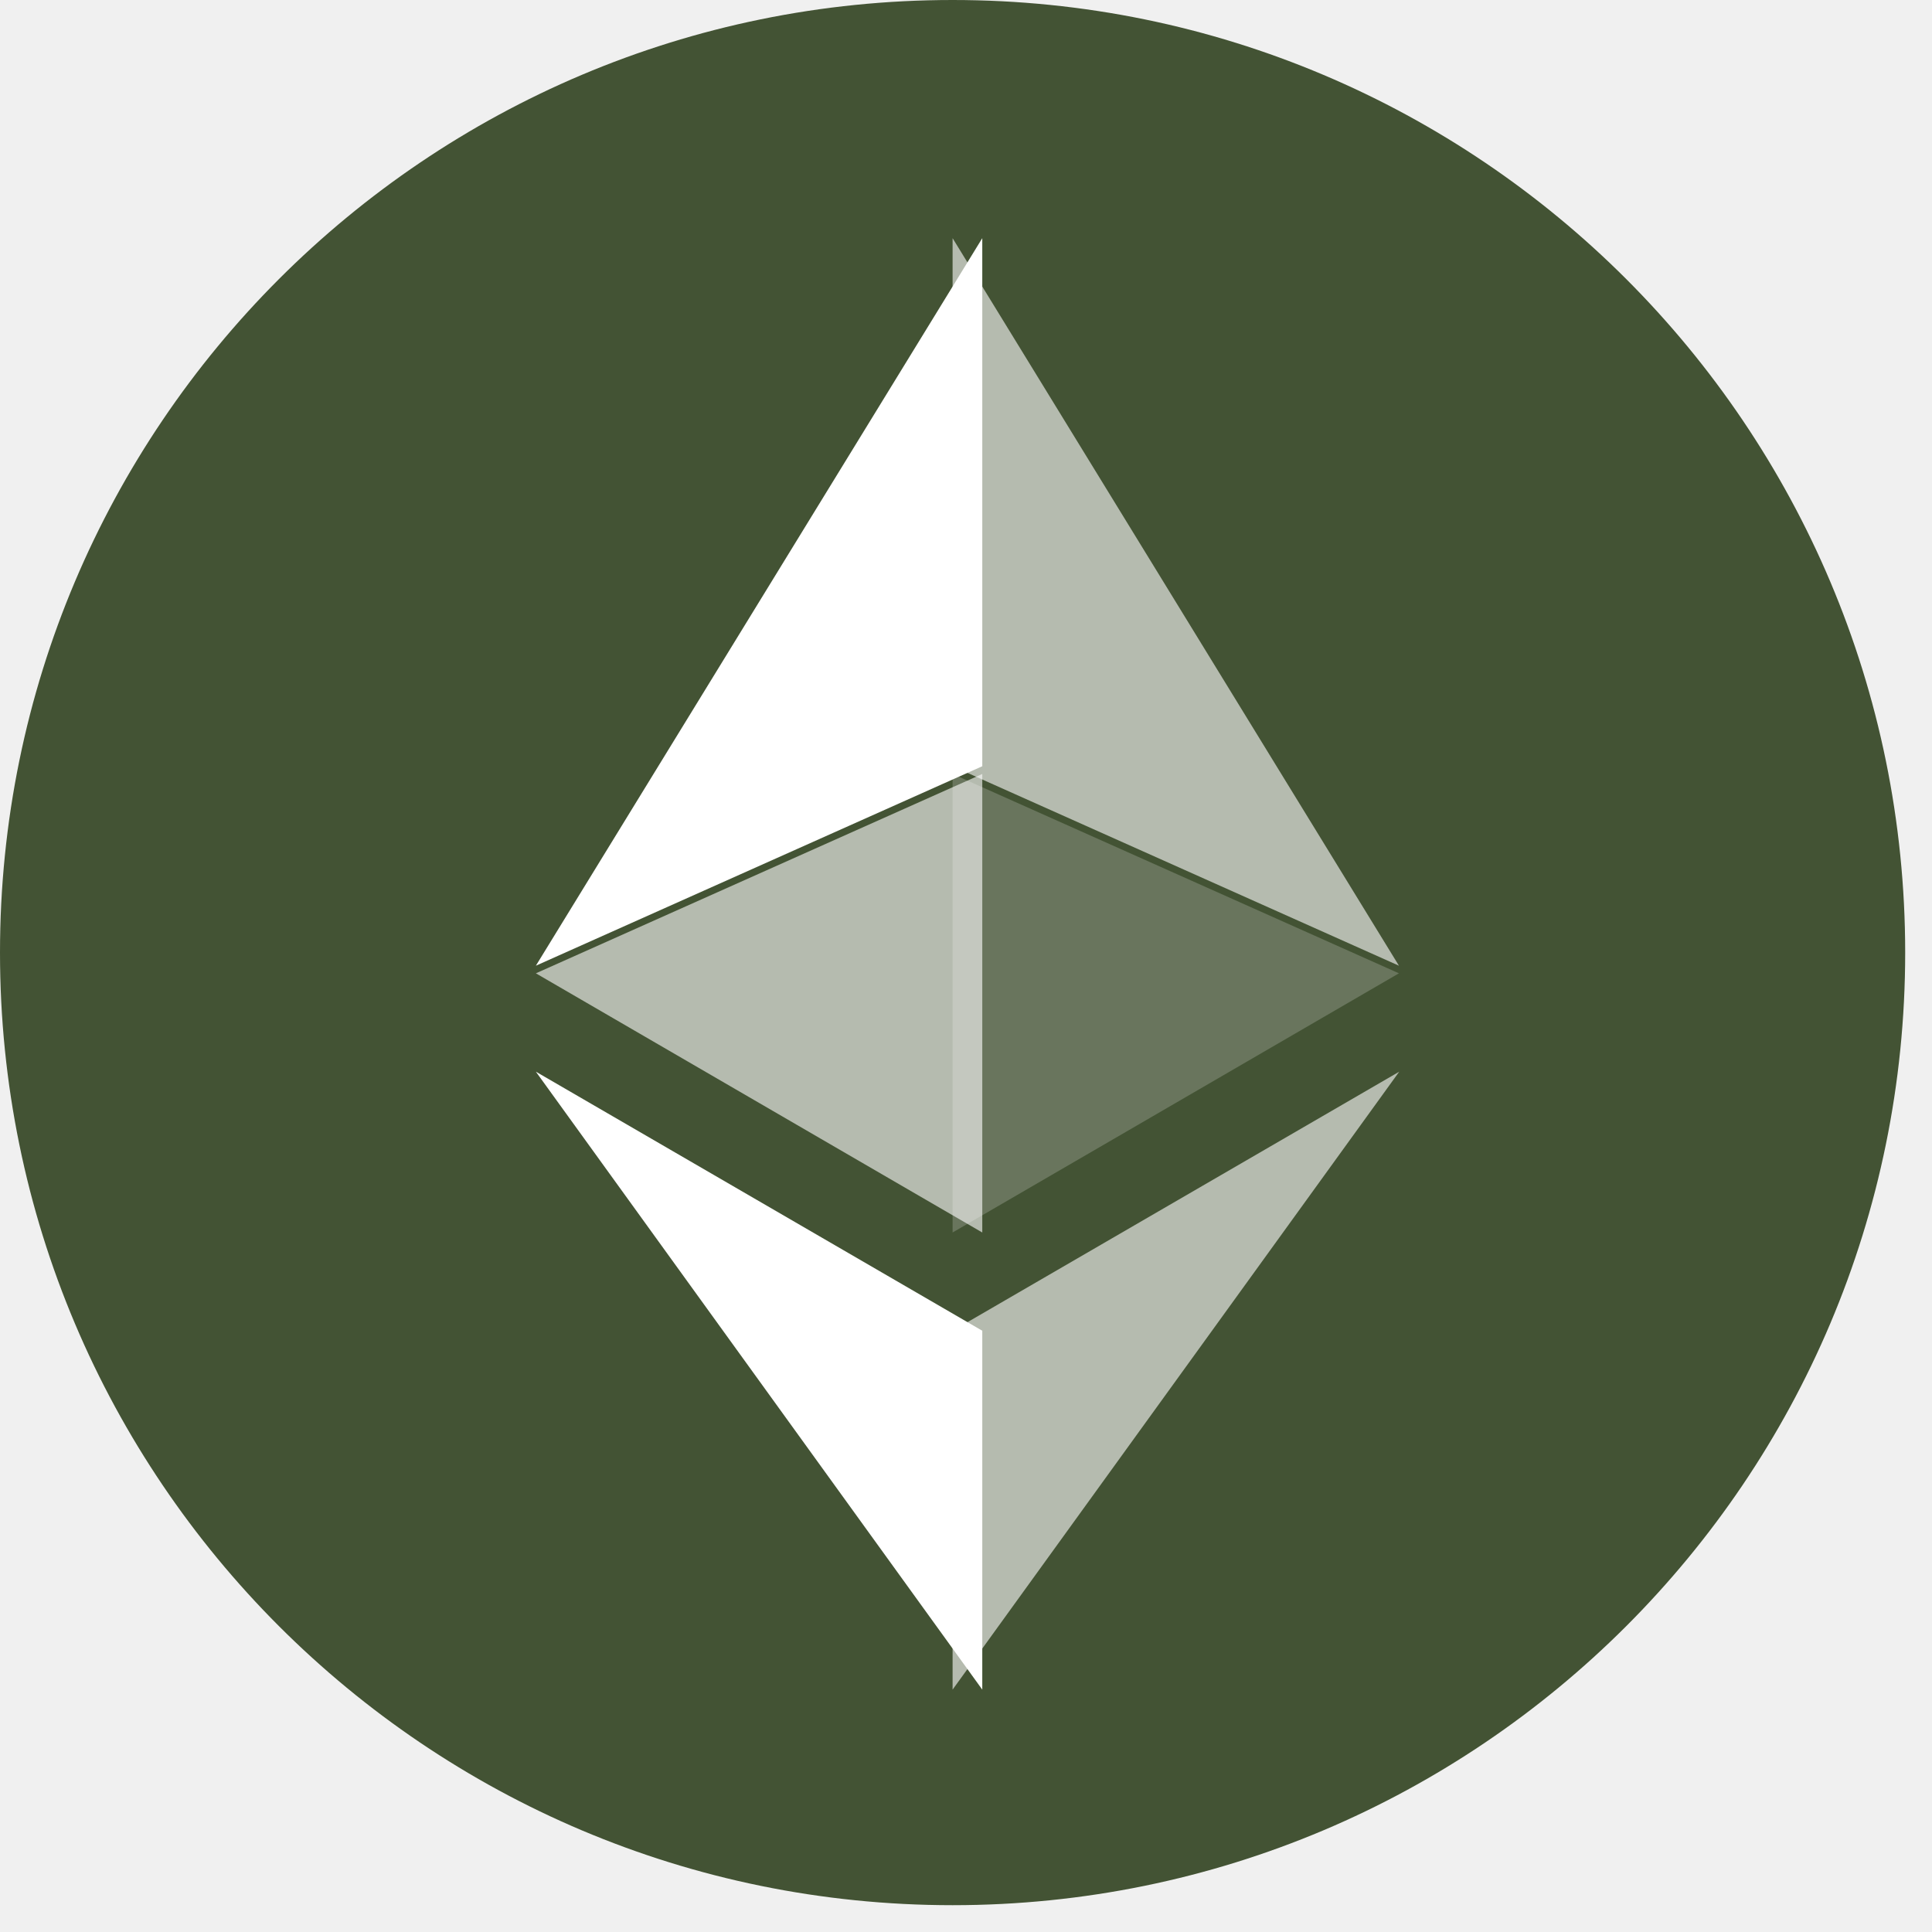
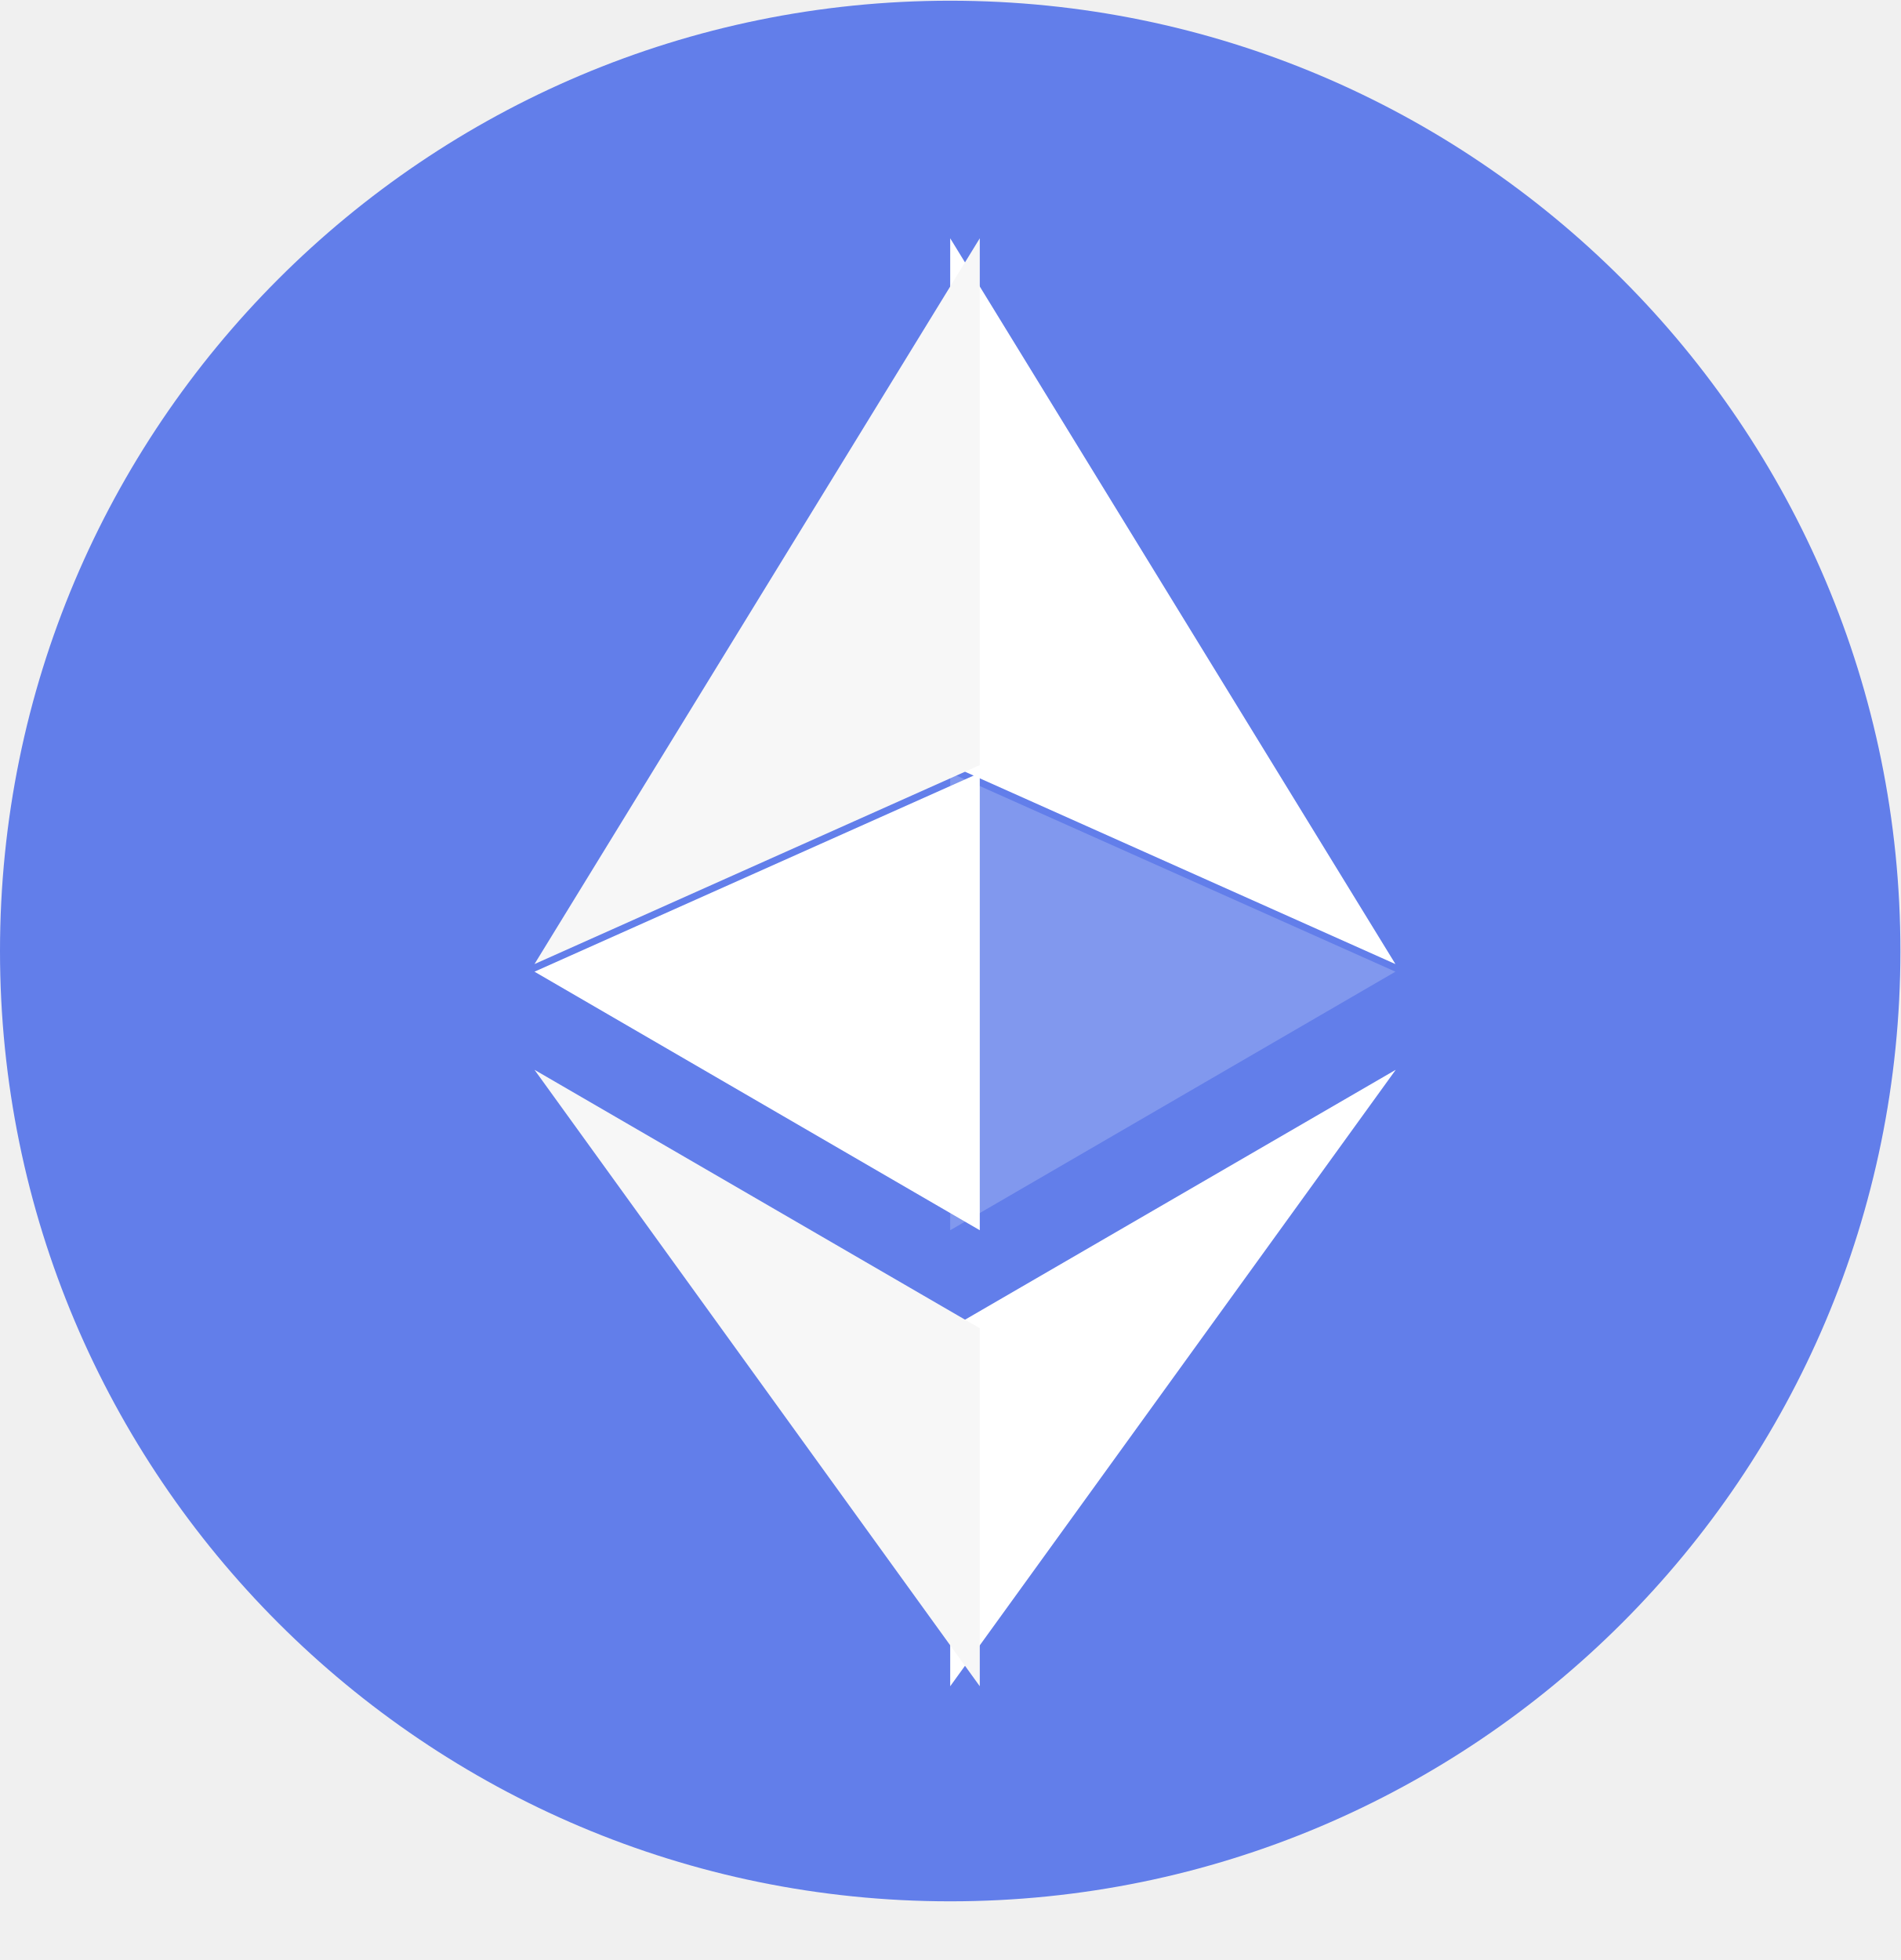
- <svg xmlns="http://www.w3.org/2000/svg" width="33" height="33" viewBox="0 0 33 33" fill="none">
-   <g clip-path="url(#clip0_356_10179)">
-     <path d="M16.271 32.542C25.258 32.542 32.542 25.258 32.542 16.271C32.542 7.285 25.258 0 16.271 0C7.285 0 0 7.285 0 16.271C0 25.258 7.285 32.542 16.271 32.542Z" fill="#435334" />
-     <path d="M16.271 4.068V13.088L23.895 16.495L16.271 4.068Z" fill="white" fill-opacity="0.602" />
-     <path d="M16.778 4.068L9.153 16.495L16.778 13.088V4.068Z" fill="white" />
-     <path d="M16.271 22.731V28.86L23.9 18.305L16.271 22.731Z" fill="white" fill-opacity="0.602" />
-     <path d="M16.778 28.86V22.73L9.153 18.305L16.778 28.86Z" fill="white" />
-     <path d="M16.271 21.052L23.895 16.625L16.271 13.22V21.052Z" fill="white" fill-opacity="0.2" />
-     <path d="M9.153 16.625L16.778 21.052V13.22L9.153 16.625Z" fill="white" fill-opacity="0.602" />
+ <svg xmlns="http://www.w3.org/2000/svg" width="32" height="33" viewBox="0 0 32 33" fill="none">
+   <g clip-path="url(#clip0_5_898)">
+     <path d="M16 32.012C24.837 32.012 32 24.848 32 16.012C32 7.175 24.837 0.012 16 0.012C7.163 0.012 0 7.175 0 16.012C0 24.848 7.163 32.012 16 32.012Z" fill="#627EEA" />
+     <path d="M16 4.012V12.882L23.497 16.232L16 4.012Z" fill="white" />
+     <path d="M16.498 4.012L9 16.232L16.498 12.882V4.012Z" fill="#F7F7F7" />
+     <path d="M16 22.364V28.391L23.502 18.012L16 22.364Z" fill="white" />
+     <path d="M16.498 28.391V22.363L9 18.012L16.498 28.391Z" fill="#F7F7F7" />
+     <path d="M16 20.713L23.497 16.36L16 13.012V20.713Z" fill="white" fill-opacity="0.2" />
+     <path d="M9 16.36L16.498 20.713V13.012L9 16.36Z" fill="white" />
  </g>
  <defs>
-     <clipPath id="clip0_356_10179">
-       <rect width="32.542" height="32.542" fill="white" />
+     <clipPath id="clip0_5_898">
+       <rect width="32" height="32" fill="white" transform="translate(0 0.0117188)" />
    </clipPath>
  </defs>
</svg>
